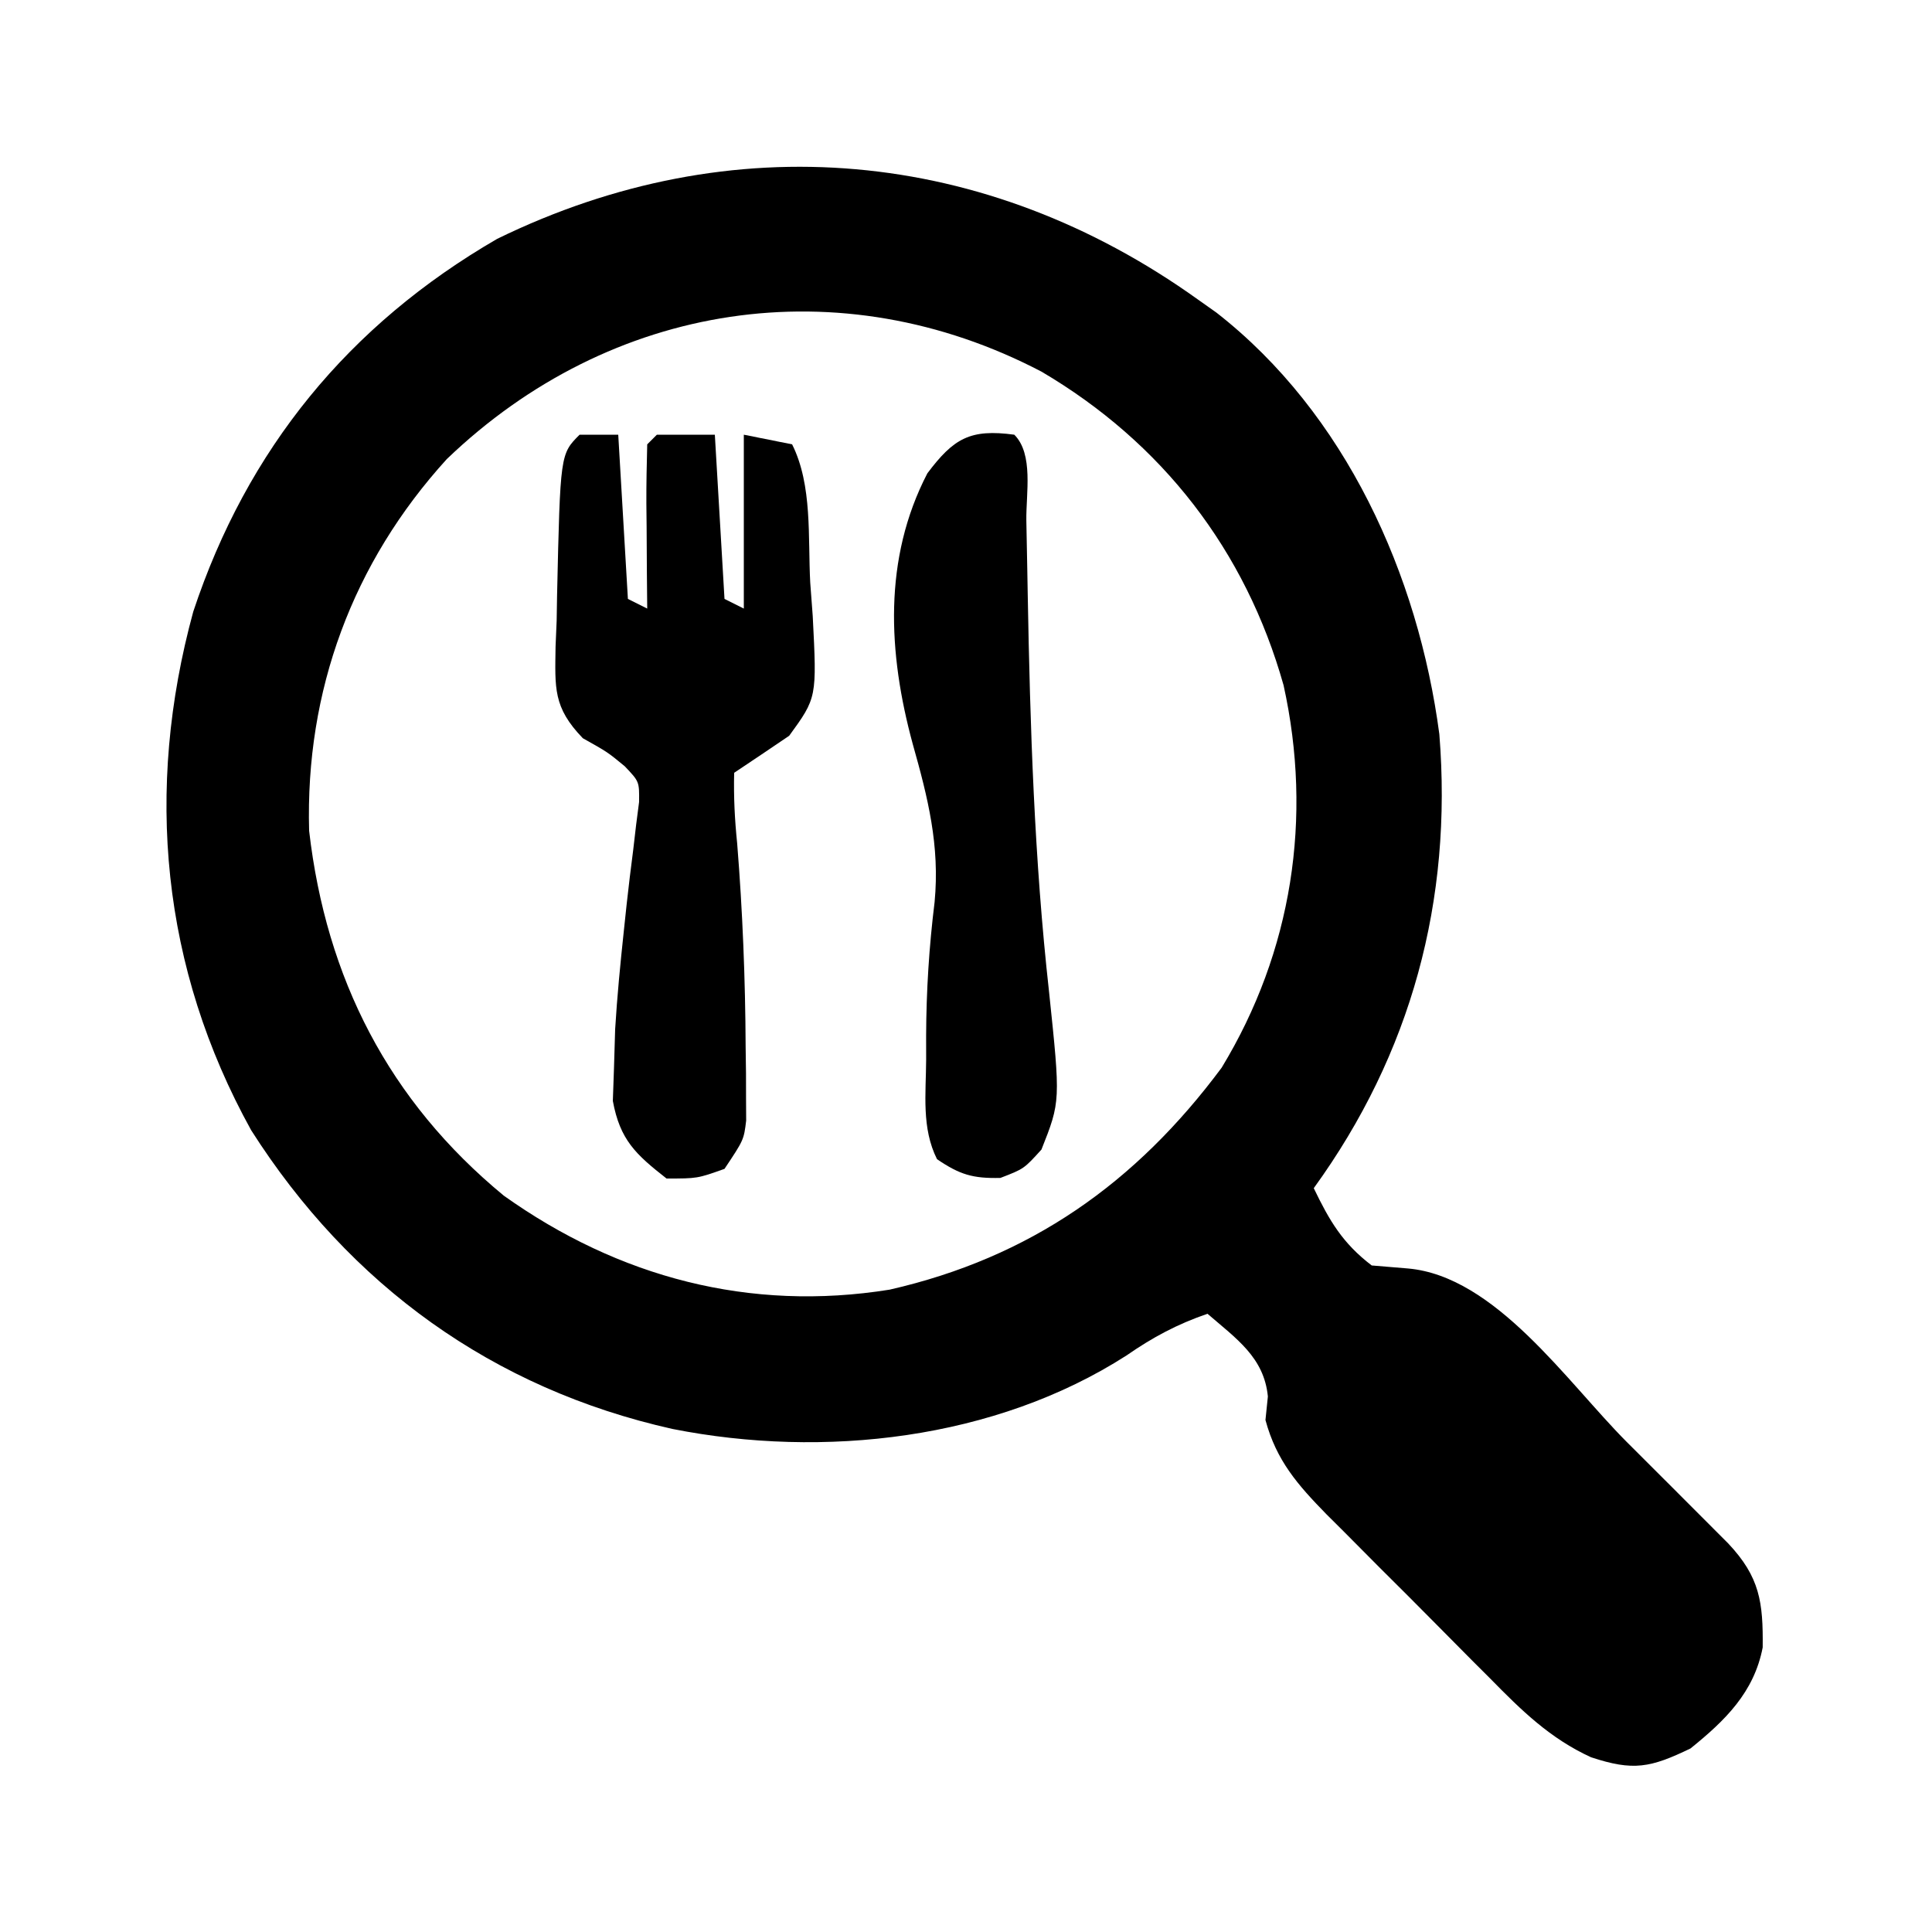
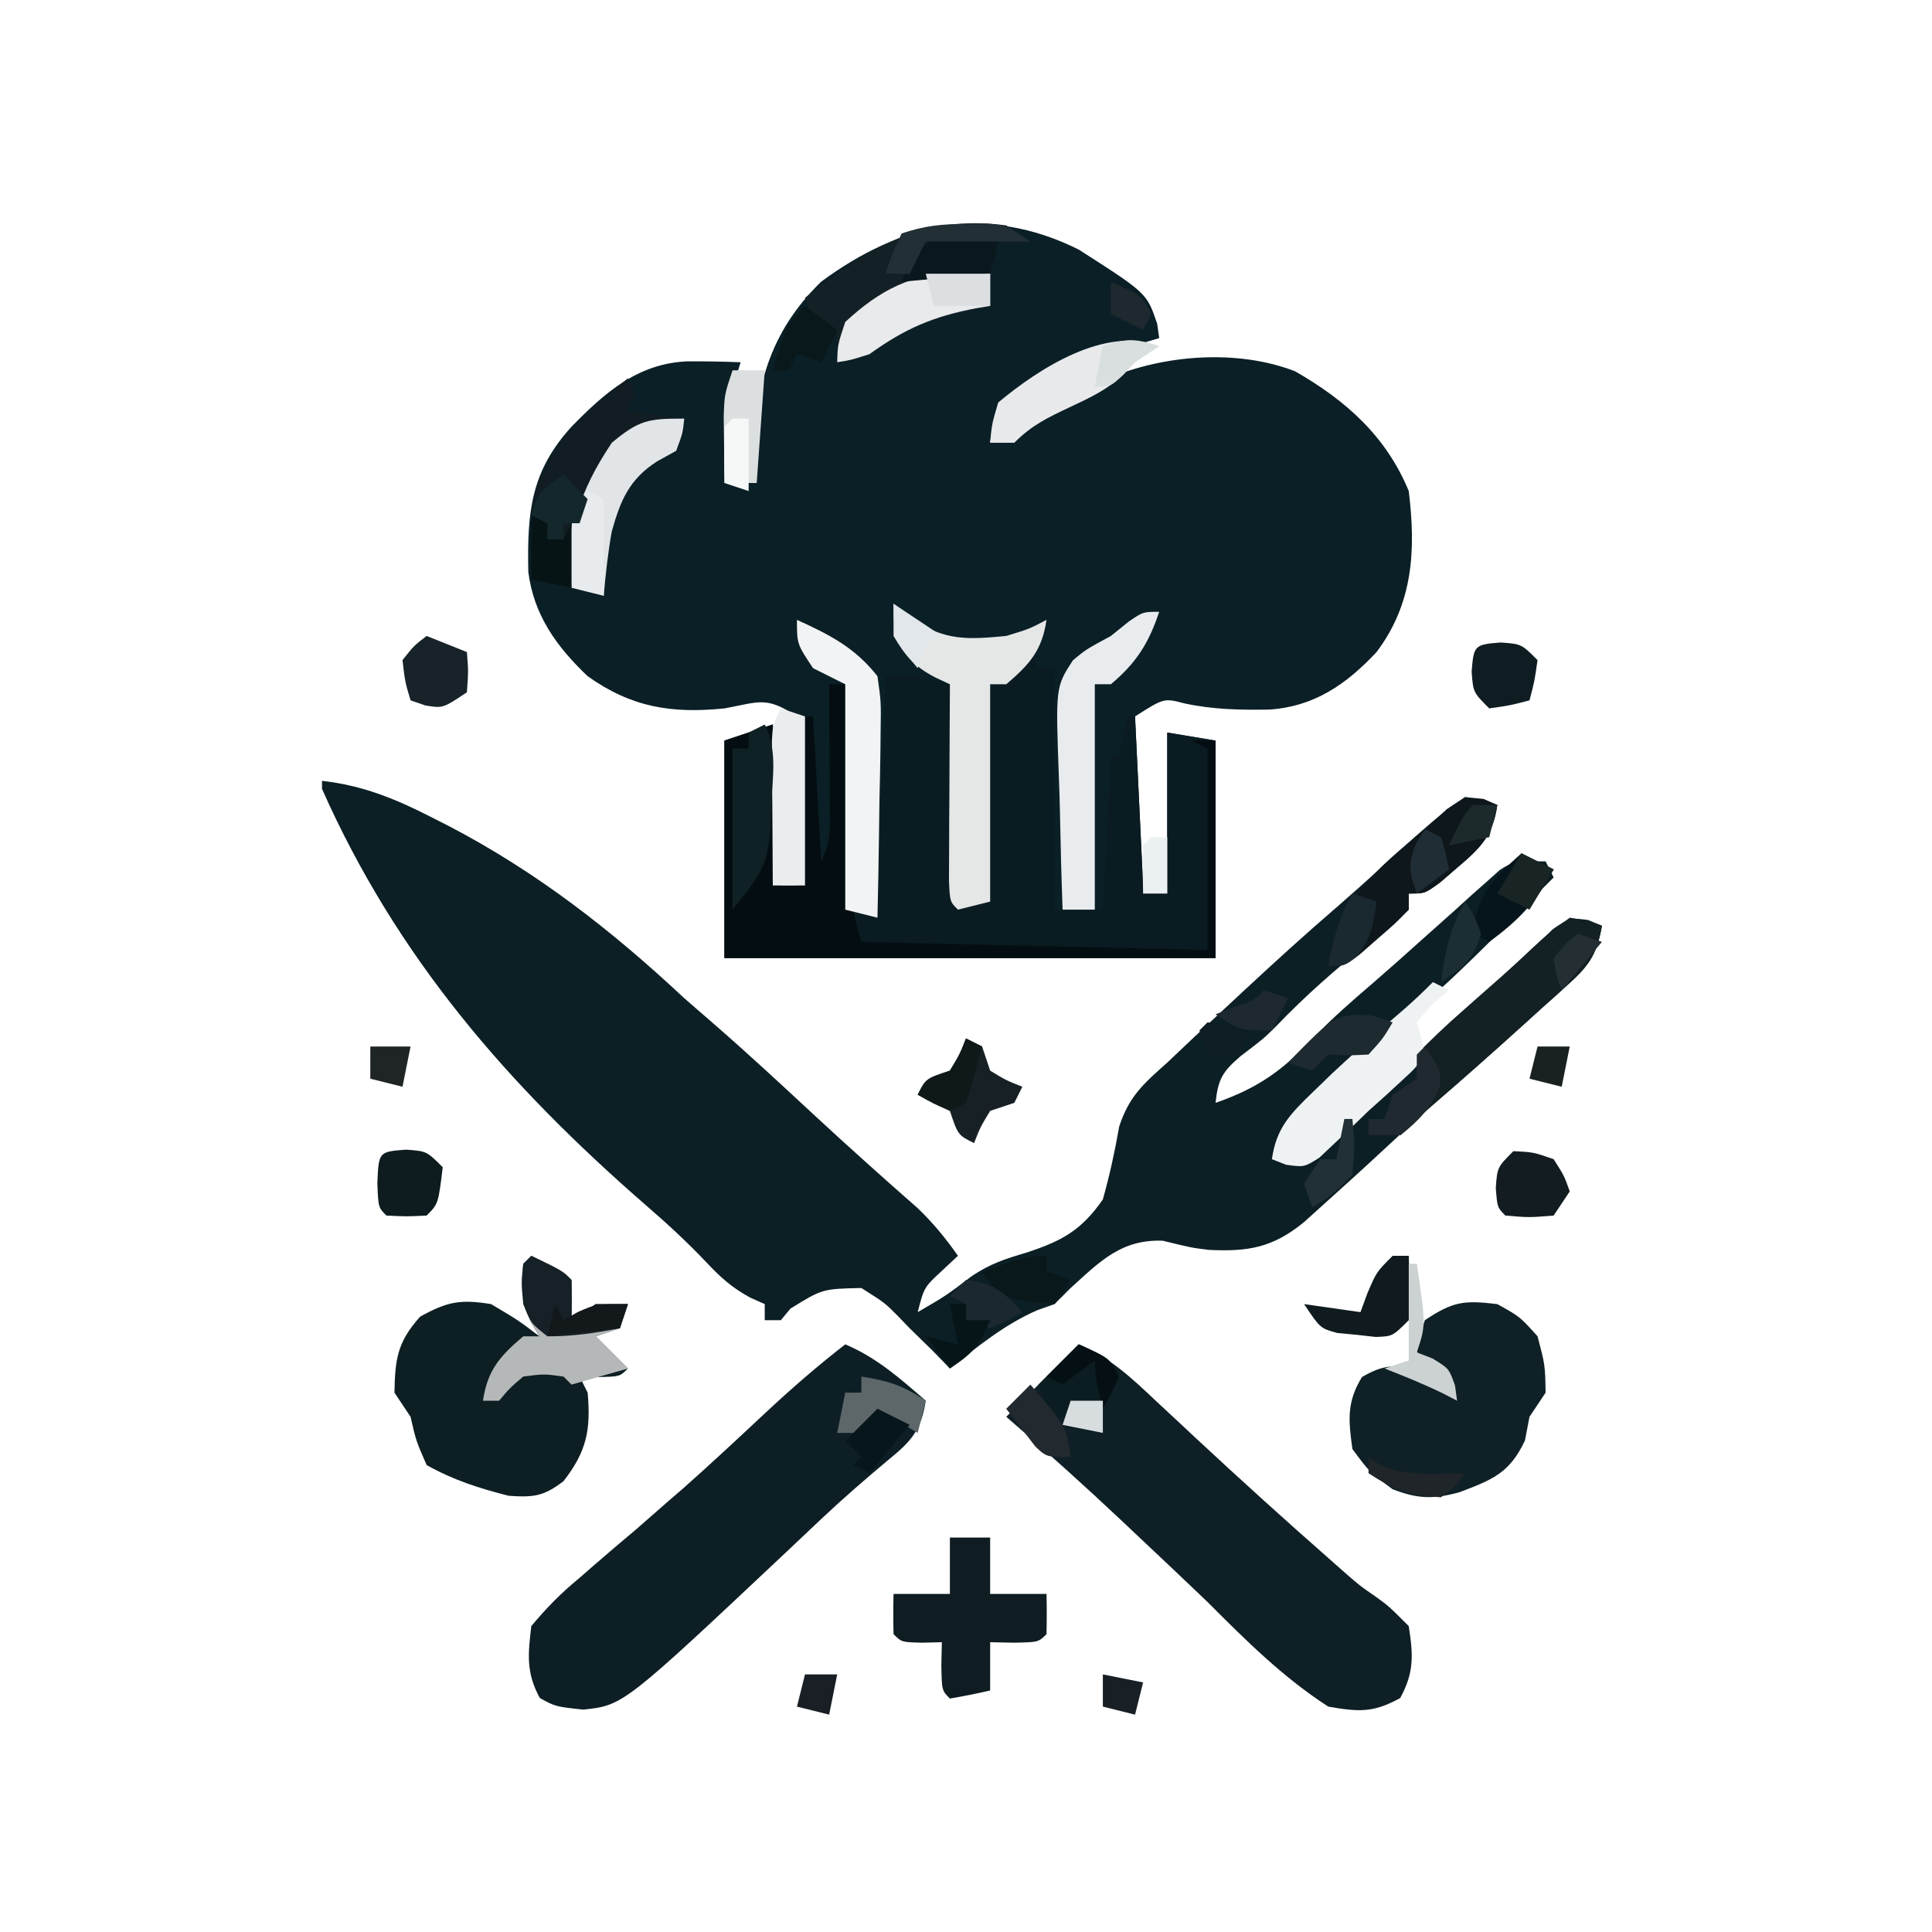
- <svg xmlns="http://www.w3.org/2000/svg" version="1.1" width="200" height="200">
-   <path d="M0 0 C0.951 0.673 0.951 0.673 1.922 1.359 C15.314 11.803 22.815 28.522 25 45 C26.382 62.218 22.091 78.074 12 92 C13.624 95.368 14.978 97.693 18 100 C19.238 100.103 20.475 100.206 21.75 100.312 C30.804 101.108 38.221 112.065 44.375 118.245 C45.955 119.83 47.541 121.411 49.127 122.99 C50.136 124 51.144 125.009 52.152 126.02 C53.06 126.928 53.967 127.837 54.902 128.773 C58.184 132.257 58.525 134.87 58.473 139.543 C57.579 144.191 54.593 147.103 51 150 C46.845 152.003 45.084 152.358 40.702 150.91 C36.46 148.968 33.498 146.058 30.262 142.758 C29.655 142.152 29.048 141.547 28.423 140.923 C27.15 139.649 25.882 138.369 24.619 137.085 C22.688 135.126 20.739 133.185 18.787 131.246 C17.548 130.001 16.311 128.755 15.074 127.508 C14.494 126.931 13.914 126.353 13.316 125.759 C10.344 122.716 8.135 120.215 7 116 C7.082 115.196 7.165 114.391 7.25 113.562 C6.855 109.51 3.969 107.571 1 105 C-2.135 106.078 -4.674 107.437 -7.375 109.312 C-20.986 118.049 -38.772 120.017 -54.391 116.924 C-72.975 112.762 -87.775 102.059 -98 86 C-107.29 69.209 -109.039 50.789 -103.996 32.324 C-98.428 15.511 -87.908 2.629 -72.527 -6.277 C-48.238 -18.14 -21.934 -15.708 0 0 Z M-77.746 16.523 C-87.502 27.244 -92.405 40.513 -92 55 C-90.232 70.285 -83.76 82.955 -71.844 92.777 C-59.939 101.253 -46.365 104.822 -31.906 102.504 C-17.372 99.189 -6.438 91.503 2.465 79.527 C9.773 67.495 11.901 53.627 8.875 39.938 C4.944 25.98 -3.698 14.816 -16.191 7.469 C-37.021 -3.424 -60.772 0.23 -77.746 16.523 Z " fill="#000000" transform="translate(124,31)" />
-   <path d="M0 0 C1.32 0 2.64 0 4 0 C4.33 5.61 4.66 11.22 5 17 C5.66 17.33 6.32 17.66 7 18 C6.983 16.177 6.983 16.177 6.965 14.316 C6.955 12.732 6.946 11.147 6.938 9.562 C6.929 8.76 6.921 7.958 6.912 7.131 C6.903 5.087 6.948 3.043 7 1 C7.33 0.67 7.66 0.34 8 0 C9.98 0 11.96 0 14 0 C14.495 8.415 14.495 8.415 15 17 C15.66 17.33 16.32 17.66 17 18 C17 12.06 17 6.12 17 0 C19.475 0.495 19.475 0.495 22 1 C24.121 5.241 23.625 10.645 23.875 15.312 C23.96 16.454 24.045 17.595 24.133 18.771 C24.567 27.22 24.567 27.22 21.695 31.168 C19.803 32.454 17.904 33.731 16 35 C15.941 37.53 16.057 39.809 16.312 42.312 C16.875 49.34 17.155 56.325 17.188 63.375 C17.206 64.739 17.206 64.739 17.226 66.13 C17.227 66.982 17.229 67.833 17.23 68.711 C17.235 69.467 17.239 70.223 17.243 71.001 C17 73 17 73 15 76 C12.188 77 12.188 77 9 77 C5.81 74.501 4.186 73.01 3.441 68.969 C3.481 67.824 3.521 66.679 3.562 65.5 C3.621 63.543 3.621 63.543 3.68 61.547 C3.884 58.171 4.211 54.816 4.57 51.453 C4.67 50.509 4.77 49.565 4.873 48.592 C5.081 46.716 5.306 44.842 5.551 42.971 C5.651 42.109 5.752 41.247 5.855 40.359 C5.955 39.591 6.054 38.822 6.157 38.03 C6.183 35.911 6.183 35.911 4.676 34.326 C2.902 32.861 2.902 32.861 0.336 31.422 C-2.752 28.22 -2.547 26.244 -2.488 21.93 C-2.451 21.045 -2.414 20.161 -2.375 19.25 C-2.361 18.381 -2.347 17.512 -2.332 16.617 C-2.003 2.003 -2.003 2.003 0 0 Z " fill="#000000" transform="translate(60,45)" />
-   <path d="M0 0 C2.012 2.012 1.209 6.091 1.246 8.855 C1.278 10.517 1.31 12.179 1.342 13.841 C1.357 14.715 1.373 15.589 1.389 16.489 C1.638 30.284 2.069 43.958 3.598 57.68 C4.787 69.011 4.787 69.011 2.812 74 C1 76 1 76 -1.438 76.938 C-4.301 77.007 -5.645 76.598 -8 75 C-9.617 71.766 -9.144 68.238 -9.125 64.688 C-9.126 63.873 -9.127 63.058 -9.128 62.219 C-9.108 57.543 -8.823 53.021 -8.25 48.375 C-7.698 42.528 -8.942 37.592 -10.511 32.029 C-13.08 22.596 -13.586 12.844 -9 4 C-6.27 0.36 -4.552 -0.615 0 0 Z " fill="#000000" transform="translate(105,45)" />
+ <svg xmlns="http://www.w3.org/2000/svg" version="1.1" width="240" height="240" style="background: transparent;">
+   <path d="M0 0 C8.466 5.417 8.466 5.417 9.75 9.223 C9.832 9.809 9.915 10.396 10 11 C9.227 11.231 8.453 11.461 7.656 11.699 C-1.847 14.547 -1.847 14.547 -10 20 C-10.745 22.078 -10.745 22.078 -11 24 C-10.051 23.443 -9.102 22.886 -8.125 22.312 C-5.076 20.577 -1.994 18.919 1.125 17.312 C1.932 16.896 2.739 16.48 3.57 16.051 C10.556 13.03 19.787 12.357 26.895 15.129 C33.181 18.739 38.188 23.177 41 30 C41.902 37.341 41.547 43.97 37 50 C33.246 54.021 29.214 56.798 23.641 57.148 C20.013 57.202 16.678 57.147 13.125 56.375 C10.588 55.71 10.588 55.71 7 58 C7.495 68.395 7.495 68.395 8 79 C9.485 79.495 9.485 79.495 11 80 C11 73.4 11 66.8 11 60 C12.98 60.33 14.96 60.66 17 61 C17 69.91 17 78.82 17 88 C-3.13 88 -23.26 88 -44 88 C-44 79.09 -44 70.18 -44 61 C-42.02 60.34 -40.04 59.68 -38 59 C-37.67 65.6 -37.34 72.2 -37 79 C-36.34 79 -35.68 79 -35 79 C-34.913 75.542 -34.86 72.084 -34.812 68.625 C-34.787 67.64 -34.762 66.655 -34.736 65.641 C-34.722 64.229 -34.722 64.229 -34.707 62.789 C-34.683 61.485 -34.683 61.485 -34.659 60.155 C-34.772 59.444 -34.884 58.733 -35 58 C-38.805 55.463 -39.619 56.189 -44 57 C-50.561 57.668 -55.557 56.874 -61 53 C-64.866 49.33 -67.701 45.382 -68.371 40.047 C-68.52 32.63 -68.083 27.593 -63 22 C-58.856 17.78 -54.828 14.181 -48.691 13.891 C-46.456 13.877 -44.233 13.912 -42 14 C-42.164 14.541 -42.327 15.083 -42.496 15.641 C-43.086 18.402 -43.096 20.928 -43.062 23.75 C-43.053 24.735 -43.044 25.72 -43.035 26.734 C-43.024 27.482 -43.012 28.23 -43 29 C-42.34 29 -41.68 29 -41 29 C-40.937 28.033 -40.874 27.066 -40.809 26.07 C-39.972 17.175 -38.661 10.515 -32 4 C-22.046 -3.36 -11.443 -5.692 0 0 Z " fill="#0B1F26" transform="translate(134,31)" />
+   <path d="M0 0 C5.026 0.559 9.106 2.222 13.562 4.5 C14.261 4.855 14.959 5.209 15.678 5.574 C26.639 11.279 35.992 18.571 45 27 C46.266 28.11 47.536 29.214 48.812 30.312 C52.974 33.936 57.016 37.685 61.059 41.439 C65.308 45.379 69.62 49.241 73.977 53.062 C75.914 54.918 77.463 56.807 79 59 C78.361 59.598 77.721 60.196 77.062 60.812 C74.797 62.908 74.797 62.908 74 66 C77.517 63.954 77.517 63.954 80.75 61.5 C83.031 59.979 84.826 59.393 87.438 58.625 C91.823 57.192 94.29 55.906 97 52 C97.843 48.992 98.497 46.016 99.031 42.938 C100.278 39.156 102.033 37.647 105 35 C106.165 33.901 107.328 32.799 108.488 31.695 C109.762 30.504 111.037 29.314 112.312 28.125 C112.981 27.501 113.65 26.878 114.339 26.236 C118.203 22.642 122.096 19.094 126.098 15.652 C129.349 12.829 132.52 9.915 135.703 7.016 C137.75 5.22 139.726 3.498 142 2 C144.25 2.312 144.25 2.312 146 3 C145.454 6.795 143.946 8.31 141.062 10.75 C139.997 11.67 139.997 11.67 138.91 12.609 C137 14 137 14 135 14 C135 14.66 135 15.32 135 16 C133.362 17.454 131.663 18.838 129.938 20.188 C125.866 23.438 122.101 26.751 118.5 30.508 C117 32 117 32 114.125 34.188 C111.848 36.13 111.314 37.072 111 40 C116.31 38.158 119.374 35.936 123.215 31.867 C125.507 29.469 127.966 27.332 130.484 25.176 C132.581 23.363 134.645 21.524 136.703 19.668 C138.052 18.466 139.401 17.264 140.75 16.062 C141.725 15.174 141.725 15.174 142.721 14.267 C143.344 13.716 143.967 13.165 144.609 12.598 C145.166 12.098 145.722 11.598 146.296 11.082 C148 10 148 10 152 10 C152.33 10.66 152.66 11.32 153 12 C151.872 13.128 150.743 14.256 149.613 15.383 C148.46 16.539 147.312 17.701 146.168 18.867 C142.338 22.75 138.415 26.437 134.293 30.008 C131.367 32.55 128.453 35.105 125.562 37.688 C125.03 38.151 124.497 38.615 123.948 39.093 C121.239 41.532 119.341 43.261 119 47 C122.302 46.413 123.989 45.402 126.391 43.086 C127.014 42.493 127.637 41.9 128.279 41.29 C128.929 40.658 129.58 40.026 130.25 39.375 C131.601 38.088 132.952 36.801 134.305 35.516 C135.269 34.594 135.269 34.594 136.253 33.654 C138.822 31.222 141.471 28.895 144.164 26.602 C145.586 25.361 146.97 24.076 148.336 22.773 C149.133 22.023 149.929 21.273 150.75 20.5 C151.467 19.809 152.183 19.118 152.922 18.406 C155 17 155 17 157.266 17.281 C157.838 17.518 158.41 17.756 159 18 C158.426 21.251 157.561 22.784 155.121 24.988 C154.534 25.526 153.946 26.064 153.341 26.618 C152.713 27.177 152.085 27.736 151.438 28.312 C150.796 28.895 150.155 29.477 149.495 30.078 C145.723 33.494 141.916 36.869 138.059 40.188 C135.846 42.135 133.688 44.138 131.531 46.147 C129.042 48.456 126.525 50.73 124 53 C123.337 53.599 122.675 54.199 121.992 54.816 C118.079 58.011 115.047 58.496 110.191 58.266 C108 58 108 58 104.438 57.125 C99.311 56.939 96.673 59.665 93 63 C92.34 63.66 91.68 64.32 91 65 C90.299 65.248 89.597 65.495 88.875 65.75 C84.775 67.533 81.495 70.242 78 73 C77.287 72.267 76.574 71.533 75.84 70.777 C74.873 69.83 73.906 68.883 72.938 67.938 C72.239 67.21 72.239 67.21 71.525 66.467 C69.916 64.845 69.916 64.845 67 63 C62.166 63.106 62.166 63.106 58.188 65.562 C57.796 66.037 57.404 66.511 57 67 C56.34 67 55.68 67 55 67 C55 66.34 55 65.68 55 65 C54.407 64.736 53.814 64.471 53.203 64.199 C50.92 62.956 49.526 61.696 47.75 59.812 C45.379 57.306 42.893 55.016 40.285 52.762 C23.07 37.795 9.289 21.92 0 1 C0 0.67 0 0.34 0 0 Z " fill="#0C1F25" transform="translate(40,97)" />
+   <path d="M0 0 C0.495 0.99 0.495 0.99 1 2 C1.66 2 2.32 2 3 2 C3 11.9 3 21.8 3 32 C4.98 32 6.96 32 9 32 C9.33 25.73 9.66 19.46 10 13 C10.33 13 10.66 13 11 13 C11.33 11.35 11.66 9.7 12 8 C12.33 8 12.66 8 13 8 C13.495 18.395 13.495 18.395 14 29 C14.99 29.33 15.98 29.66 17 30 C17 23.4 17 16.8 17 10 C18.98 10.33 20.96 10.66 23 11 C23 19.91 23 28.82 23 38 C2.87 38 -17.26 38 -38 38 C-38 29.09 -38 20.18 -38 11 C-36.02 10.34 -34.04 9.68 -32 9 C-31.67 15.6 -31.34 22.2 -31 29 C-30.34 29 -29.68 29 -29 29 C-28.67 22.07 -28.34 15.14 -28 8 C-27.67 8 -27.34 8 -27 8 C-26.67 13.94 -26.34 19.88 -26 26 C-24.8 23.599 -24.885 22.106 -24.902 19.43 C-24.906 18.534 -24.909 17.638 -24.912 16.715 C-24.925 15.309 -24.925 15.309 -24.938 13.875 C-24.942 12.93 -24.947 11.985 -24.951 11.012 C-24.963 8.674 -24.979 6.337 -25 4 C-24.34 4 -23.68 4 -23 4 C-22.67 13.24 -22.34 22.48 -22 32 C-20.515 32.495 -20.515 32.495 -19 33 C-18.67 23.1 -18.34 13.2 -18 3 C-14 3 -14 3 -10 4 C-9.67 12.91 -9.34 21.82 -9 31 C-8.01 31 -7.02 31 -6 31 C-5.996 30.203 -5.992 29.406 -5.988 28.585 C-5.955 24.973 -5.884 21.362 -5.812 17.75 C-5.807 16.496 -5.801 15.241 -5.795 13.949 C-5.766 12.744 -5.737 11.539 -5.707 10.297 C-5.683 8.632 -5.683 8.632 -5.659 6.933 C-4.804 3.129 -3.193 2.089 0 0 Z " fill="#0A1C22" transform="translate(128,81)" />
+   <path d="M0 0 C3.84 1.598 6.583 4.183 9.562 7 C10.631 7.995 11.7 8.99 12.77 9.984 C13.308 10.488 13.846 10.991 14.401 11.51 C19.962 16.692 25.602 21.795 31.312 26.812 C31.938 27.366 32.563 27.919 33.207 28.488 C34.966 30.014 34.966 30.014 36.824 31.293 C38.5 32.5 38.5 32.5 41 35 C41.553 38.566 41.689 40.744 39.938 43.938 C36.579 45.779 34.811 45.665 31 45 C25.367 41.362 20.714 36.728 16 32 C13.246 29.357 10.467 26.741 7.688 24.125 C6.966 23.443 6.245 22.761 5.502 22.059 C0.761 17.594 -4.068 13.252 -9 9 C-6 6 -3 3 0 0 Z " fill="#0E1F25" transform="translate(134,167)" />
+   <path d="M0 0 C3.941 1.668 6.789 4.227 10 7 C9.441 10.621 8.24 12.003 5.43 14.289 C2.572 16.678 -0.22 19.092 -2.93 21.648 C-3.575 22.257 -4.221 22.866 -4.886 23.493 C-5.542 24.114 -6.199 24.735 -6.875 25.375 C-27.561 44.849 -27.561 44.849 -32.562 45.375 C-36 45 -36 45 -37.938 43.938 C-39.659 40.799 -39.414 38.525 -39 35 C-37.026 32.641 -35.33 30.924 -33 29 C-32.401 28.477 -31.801 27.955 -31.184 27.416 C-29.47 25.926 -27.738 24.462 -26 23 C-24.664 21.836 -23.33 20.67 -22 19.5 C-21.395 18.978 -20.791 18.456 -20.168 17.918 C-16.604 14.765 -13.13 11.512 -9.654 8.262 C-6.538 5.362 -3.364 2.615 0 0 Z " fill="#0D1F25" transform="translate(105,167)" />
+   <path d="M0 0 C3.875 1.875 3.875 1.875 5 3 C5.041 4.666 5.043 6.334 5 8 C5.99 7.34 6.98 6.68 8 6 C9.32 6 10.64 6 12 6 C11.67 6.99 11.34 7.98 11 9 C10.01 9.33 9.02 9.66 8 10 C9.32 11.32 10.64 12.64 12 14 C11 15 11 15 8.438 15.062 C7.633 15.042 6.829 15.021 6 15 C6.33 15.66 6.66 16.32 7 17 C7.412 21.636 6.875 24.304 4 28 C1.511 29.888 0.322 30.021 -2.812 29.812 C-6.528 28.865 -9.64 27.874 -13 26 C-14.312 23 -14.312 23 -15 20 C-15.66 19.01 -16.32 18.02 -17 17 C-16.924 12.815 -16.639 10.712 -13.812 7.562 C-10.434 5.685 -8.81 5.378 -5 6 C-1.625 8 -1.625 8 1 10 C0.67 9.443 0.34 8.886 0 8.312 C-1.14 5.676 -1.231 3.844 -1 1 C-0.67 0.67 -0.34 0.34 0 0 Z " fill="#0E1F24" transform="translate(66,156)" />
+   <path d="M0 0 C2.812 1.562 2.812 1.562 5 4 C5.938 7.562 5.938 7.562 6 11 C5.01 12.485 5.01 12.485 4 14 C3.814 14.969 3.629 15.939 3.438 16.938 C1.53 21.001 -0.596 21.807 -4.688 23.367 C-7.923 24.253 -9.861 24.213 -13 23 C-15.875 20.875 -15.875 20.875 -18 18 C-18.493 14.427 -18.725 12.183 -16.812 9.062 C-14.276 7.576 -12.903 7.516 -10 8 C-7.188 10 -7.188 10 -5 12 C-6.866 8.372 -6.866 8.372 -10 6 C-9.688 4.125 -9.688 4.125 -9 2 C-5.487 -0.342 -4.135 -0.496 0 0 Z " fill="#0F2126" transform="translate(186,162)" />
+   <path d="M0 0 C0.66 0 1.32 0 2 0 C2.025 0.827 2.05 1.655 2.076 2.507 C2.192 6.255 2.315 10.002 2.438 13.75 C2.477 15.052 2.516 16.354 2.557 17.695 C2.619 19.571 2.619 19.571 2.684 21.484 C2.72 22.636 2.757 23.789 2.795 24.976 C2.924 28.195 2.924 28.195 4 32 C18.19 32.33 32.38 32.66 47 33 C47 24.75 47 16.5 47 8 C46.34 7.67 45.68 7.34 45 7 C45.99 7 46.98 7 48 7 C48 15.91 48 24.82 48 34 C27.87 34 7.74 34 -13 34 C-13 25.09 -13 16.18 -13 7 C-11.02 6.34 -9.04 5.68 -7 5 C-6.67 11.6 -6.34 18.2 -6 25 C-5.34 25 -4.68 25 -4 25 C-3.67 18.07 -3.34 11.14 -3 4 C-2.67 4 -2.34 4 -2 4 C-1.67 9.94 -1.34 15.88 -1 22 C0.2 19.599 0.115 18.106 0.098 15.43 C0.094 14.534 0.091 13.638 0.088 12.715 C0.075 11.309 0.075 11.309 0.062 9.875 C0.058 8.93 0.053 7.985 0.049 7.012 C0.037 4.674 0.021 2.337 0 0 Z " fill="#040E12" transform="translate(103,85)" />
+   <path d="M0 0 C0.825 0.66 1.65 1.32 2.5 2 C6.441 4.627 9.334 4.444 14 4 C16.882 3.118 16.882 3.118 19 2 C18.459 5.786 16.883 7.554 14 10 C13.34 10 12.68 10 12 10 C12 18.91 12 27.82 12 37 C10.02 37.495 10.02 37.495 8 38 C7 37 7 37 6.886 34.408 C6.892 33.282 6.897 32.156 6.902 30.996 C6.906 29.781 6.909 28.566 6.912 27.314 C6.92 26.035 6.929 24.756 6.938 23.438 C6.942 22.154 6.947 20.871 6.951 19.549 C6.963 16.366 6.979 13.183 7 10 C6.376 9.709 5.752 9.417 5.109 9.117 C2.552 7.763 1.462 6.485 0 4 C0 2.68 0 1.36 0 0 Z " fill="#E5E7E7" transform="translate(111,75)" />
+   <path d="M0 0 C0.33 0.66 0.66 1.32 1 2 C0.67 2.66 0.34 3.32 0 4 C2.31 4.33 4.62 4.66 7 5 C6.812 6.812 6.812 6.812 6 9 C5.216 9.433 4.433 9.866 3.625 10.312 C0.159 12.541 -0.921 15.165 -2 19 C-2.482 21.678 -2.762 24.284 -3 27 C-4.32 26.67 -5.64 26.34 -7 26 C-7.33 24.02 -7.66 22.04 -8 20 C-8.66 20 -9.32 20 -10 20 C-10 19.34 -10 18.68 -10 18 C-10.66 17.67 -11.32 17.34 -12 17 C-11.075 9.138 -5.871 4.651 0 0 Z " fill="#111D23" transform="translate(78,47)" />
+   <path d="M0 0 C0.99 0.66 1.98 1.32 3 2 C-1.29 2 -5.58 2 -10 2 C-10.66 3.32 -11.32 4.64 -12 6 C-8.7 6 -5.4 6 -2 6 C-2 7.32 -2 8.64 -2 10 C-2.58 10.098 -3.16 10.196 -3.758 10.297 C-9.064 11.313 -12.558 12.797 -17 16 C-19.375 16.75 -19.375 16.75 -21 17 C-21 15.68 -21 14.36 -21 13 C-21.99 12.67 -22.98 12.34 -24 12 C-24.33 11.01 -24.66 10.02 -25 9 C-17.198 2.738 -10.326 -1.39 0 0 Z " fill="#132126" transform="translate(125,28)" />
+   <path d="M0 0 C1.65 0 3.3 0 5 0 C5 2.31 5 4.62 5 7 C7.31 7 9.62 7 12 7 C12.043 8.666 12.041 10.334 12 12 C11 13 11 13 7.938 13.062 C6.968 13.042 5.999 13.021 5 13 C5 14.98 5 16.96 5 19 C3.344 19.382 1.675 19.714 0 20 C-1 19 -1 19 -1.062 15.938 C-1.042 14.968 -1.021 13.999 -1 13 C-1.804 13.021 -2.609 13.041 -3.438 13.062 C-6 13 -6 13 -7 12 C-7.041 10.334 -7.043 8.666 -7 7 C-4.69 7 -2.38 7 0 7 C0 4.69 0 2.38 0 0 Z " fill="#0F1C21" transform="translate(118,191)" />
+   <path d="M0 0 C2.188 0.359 2.188 0.359 4 1 C3.426 4.251 2.561 5.784 0.121 7.988 C-0.467 8.527 -1.055 9.065 -1.661 9.62 C-2.289 10.178 -2.916 10.737 -3.562 11.312 C-4.513 12.176 -4.513 12.176 -5.483 13.058 C-9.462 16.662 -13.474 20.233 -17.547 23.73 C-18.741 24.773 -19.879 25.879 -21 27 C-22.32 27 -23.64 27 -25 27 C-25 26.34 -25 25.68 -25 25 C-24.34 25 -23.68 25 -23 25 C-22.67 24.01 -22.34 23.02 -22 22 C-21.01 21.34 -20.02 20.68 -19 20 C-19 19.01 -19 18.02 -19 17 C-17.192 15.109 -15.401 13.402 -13.438 11.688 C-12.889 11.201 -12.341 10.714 -11.775 10.212 C-10.684 9.245 -9.589 8.281 -8.492 7.32 C-7.234 6.207 -6.006 5.062 -4.785 3.91 C-3 2.25 -3 2.25 0 0 Z " fill="#132024" transform="translate(195,114)" />
+   <path d="M0 0 C-1.306 3.918 -2.831 6.326 -6 9 C-6.66 9 -7.32 9 -8 9 C-8 18.24 -8 27.48 -8 37 C-9.32 37 -10.64 37 -12 37 C-12.149 32.962 -12.257 28.925 -12.33 24.885 C-12.36 23.512 -12.401 22.139 -12.453 20.767 C-12.875 9.349 -12.875 9.349 -10.717 6.022 C-9.117 4.688 -9.117 4.688 -6 3 C-5.258 2.402 -4.515 1.804 -3.75 1.188 C-2 0 -2 0 0 0 Z " fill="#E9ECEE" transform="translate(144,76)" />
+   <path d="M0 0 C4.065 1.848 7.227 3.46 10 7 C10.454 10.208 10.454 10.208 10.391 13.953 C10.385 14.613 10.379 15.274 10.373 15.954 C10.351 18.053 10.301 20.151 10.25 22.25 C10.23 23.677 10.212 25.104 10.195 26.531 C10.151 30.021 10.082 33.511 10 37 C8.68 36.67 7.36 36.34 6 36 C6 26.76 6 17.52 6 8 C4.68 7.34 3.36 6.68 2 6 C0 3 0 3 0 0 Z " fill="#F2F3F4" transform="translate(99,77)" />
+   <path d="M0 0 C3.875 1.875 3.875 1.875 5 3 C5.041 4.666 5.043 6.334 5 8 C5.99 7.34 6.98 6.68 8 6 C9.32 6 10.64 6 12 6 C11.67 6.99 11.34 7.98 11 9 C10.01 9.33 9.02 9.66 8 10 C9.32 11.32 10.64 12.64 12 14 C9.69 14.66 7.38 15.32 5 16 C4.67 15.67 4.34 15.34 4 15 C1.584 14.666 1.584 14.666 -1 15 C-2.688 16.438 -2.688 16.438 -4 18 C-4.66 18 -5.32 18 -6 18 C-5.459 14.214 -3.883 12.446 -1 10 C-0.34 10 0.32 10 1 10 C0.67 9.443 0.34 8.886 0 8.312 C-1.14 5.676 -1.231 3.844 -1 1 C-0.67 0.67 -0.34 0.34 0 0 Z " fill="#B5B8B8" transform="translate(66,156)" />
+   <path d="M0 0 C0.66 0.33 1.32 0.66 2 1 C1.319 1.577 0.639 2.155 -0.062 2.75 C-0.702 3.493 -1.341 4.235 -2 5 C-1.814 5.638 -1.629 6.276 -1.438 6.934 C-1.293 7.616 -1.149 8.297 -1 9 C-2.152 10.676 -2.152 10.676 -3.938 12.312 C-4.582 12.907 -5.227 13.501 -5.891 14.113 C-6.587 14.736 -7.283 15.359 -8 16 C-8.696 16.674 -9.392 17.348 -10.109 18.043 C-10.795 18.689 -11.481 19.335 -12.188 20 C-12.82 20.598 -13.453 21.196 -14.105 21.812 C-16 23 -16 23 -18.238 22.688 C-18.82 22.461 -19.401 22.234 -20 22 C-19.447 18.111 -17.719 16.373 -14.938 13.688 C-14.131 12.906 -13.324 12.125 -12.492 11.32 C-9.591 8.619 -6.643 5.985 -3.629 3.41 C-2.374 2.324 -1.174 1.174 0 0 Z " fill="#EFF2F3" transform="translate(178,122)" />
+   <path d="M0 0 C0.557 0.247 1.114 0.495 1.688 0.75 C1.142 4.545 -0.367 6.06 -3.25 8.5 C-3.96 9.114 -4.671 9.727 -5.402 10.359 C-7.312 11.75 -7.312 11.75 -9.312 11.75 C-9.312 12.41 -9.312 13.07 -9.312 13.75 C-10.992 15.477 -10.992 15.477 -13.188 17.375 C-13.907 18.007 -14.626 18.638 -15.367 19.289 C-17.312 20.75 -17.312 20.75 -19.312 20.75 C-18.147 12.594 -13.354 8.761 -7.312 3.75 C-6.405 2.925 -5.497 2.1 -4.562 1.25 C-2.312 -0.25 -2.312 -0.25 0 0 Z " fill="#0E171B" transform="translate(184.3125,99.25)" />
+   <path d="M0 0 C-0.188 1.812 -0.188 1.812 -1 4 C-1.784 4.433 -2.567 4.866 -3.375 5.312 C-6.841 7.541 -7.921 10.165 -9 14 C-9.482 16.678 -9.762 19.284 -10 22 C-11.32 21.67 -12.64 21.34 -14 21 C-14.657 13.901 -12.96 8.94 -9 3 C-5.586 0.169 -4.507 0 0 0 Z " fill="#E2E5E7" transform="translate(85,52)" />
+   <path d="M0 0 C1.887 0.031 1.887 0.031 3.812 0.062 C3.812 1.383 3.812 2.703 3.812 4.062 C2.942 4.209 2.942 4.209 2.055 4.359 C-3.252 5.375 -6.745 6.86 -11.188 10.062 C-13.562 10.812 -13.562 10.812 -15.188 11.062 C-15.125 8.875 -15.125 8.875 -14.188 6.062 C-9.972 2.15 -5.822 -0.095 0 0 Z " fill="#E8EAEC" transform="translate(119.1875,33.9375)" />
+   <path d="M0 0 C0.99 0.33 1.98 0.66 3 1 C3 7.93 3 14.86 3 22 C1.68 22 0.36 22 -1 22 C-1.029 18.708 -1.047 15.417 -1.062 12.125 C-1.075 10.719 -1.075 10.719 -1.088 9.285 C-1.091 8.389 -1.094 7.493 -1.098 6.57 C-1.103 5.743 -1.108 4.915 -1.114 4.063 C-1 2 -1 2 0 0 Z " fill="#EAECEE" transform="translate(97,88)" />
+   <path d="M0 0 C-0.99 0.66 -1.98 1.32 -3 2 C-3.452 2.483 -3.905 2.967 -4.371 3.465 C-6.414 5.39 -8.526 6.371 -11.062 7.562 C-13.871 8.887 -15.796 9.796 -18 12 C-18.99 12 -19.98 12 -21 12 C-20.793 9.699 -20.793 9.699 -20 7 C-14.928 2.769 -6.689 -2.573 0 0 Z " fill="#E7E9EB" transform="translate(144,43)" />
+   <path d="M0 0 C1.57 3.14 0.992 6.391 0.812 9.812 C0.794 10.525 0.775 11.237 0.756 11.971 C0.467 17.443 -0.303 18.379 -4 23 C-4 16.4 -4 9.8 -4 3 C-3.34 3 -2.68 3 -2 3 C-2 2.34 -2 1.68 -2 1 C-1.34 0.67 -0.68 0.34 0 0 Z " fill="#0F2125" transform="translate(95,90)" />
+   <path d="M0 0 C0.66 0.33 1.32 0.66 2 1 C2.33 1.99 2.66 2.98 3 4 C5 5.209 5 5.209 7 6 C6.67 6.66 6.34 7.32 6 8 C5.01 8.33 4.02 8.66 3 9 C1.791 11 1.791 11 1 13 C-1 12 -1 12 -2 9 C-4 7.791 -4 7.791 -6 7 C-5 5 -5 5 -2 4 C-0.791 2 -0.791 2 0 0 Z " fill="#172125" transform="translate(120,129)" />
+   <path d="M0 0 C3.875 1.875 3.875 1.875 5 3 C5.041 4.666 5.043 6.334 5 8 C5.99 7.34 6.98 6.68 8 6 C9.32 6 10.64 6 12 6 C11.67 6.99 11.34 7.98 11 9 C7.99 9.581 5.071 10.033 2 10 C-0.062 8.375 -0.062 8.375 -1 6 C-1.25 3.312 -1.25 3.312 -1 1 C-0.67 0.67 -0.34 0.34 0 0 Z " fill="#152126" transform="translate(66,156)" />
+   <path d="M0 0 C0.66 0 1.32 0 2 0 C2.195 6.055 2.195 6.055 2 8 C0 10 0 10 -2.094 10.082 C-2.888 9.993 -3.682 9.904 -4.5 9.812 C-5.294 9.736 -6.088 9.66 -6.906 9.582 C-9 9 -9 9 -11 6 C-8.69 6.33 -6.38 6.66 -4 7 C-3.711 6.216 -3.422 5.433 -3.125 4.625 C-2 2 -2 2 0 0 Z " fill="#0F1B1E" transform="translate(173,156)" />
+   <path d="M0 0 C2.5 0.125 2.5 0.125 5 1 C6.312 3.062 6.312 3.062 7 5 C6.01 6.485 6.01 6.485 5 8 C1.938 8.25 1.938 8.25 -1 8 C-2 7 -2 7 -2.188 4.562 C-2 2 -2 2 0 0 Z " fill="#131D21" transform="translate(188,143)" />
+   <path d="M0 0 C1.32 0 2.64 0 4 0 C3.67 4.62 3.34 9.24 3 14 C1.68 14 0.36 14 -1 14 C-1.027 12.229 -1.046 10.458 -1.062 8.688 C-1.074 7.701 -1.086 6.715 -1.098 5.699 C-1 3 -1 3 0 0 Z " fill="#DBDFE0" transform="translate(91,46)" />
+   <path d="M0 0 C2.562 0.188 2.562 0.188 4.562 2.188 C4.007 6.743 4.007 6.743 2.562 8.188 C0.062 8.312 0.062 8.312 -2.438 8.188 C-3.438 7.188 -3.438 7.188 -3.562 4.188 C-3.399 0.261 -3.399 0.261 0 0 Z " fill="#0E1C1F" transform="translate(50.4375,142.8125)" />
+   <path d="M0 0 C2.475 0.99 2.475 0.99 5 2 C5.188 4.375 5.188 4.375 5 7 C2 9 2 9 -0.188 8.625 C-0.786 8.419 -1.384 8.213 -2 8 C-2.688 5.688 -2.688 5.688 -3 3 C-1.562 1.188 -1.562 1.188 0 0 Z " fill="#172329" transform="translate(53,79)" />
+   <path d="M0 0 C3.875 1.75 3.875 1.75 5 4 C4.062 6.125 4.062 6.125 3 8 C1.68 8 0.36 8 -1 8 C-1.66 8.66 -2.32 9.32 -3 10 C-3.66 8.35 -4.32 6.7 -5 5 C-3.35 3.35 -1.7 1.7 0 0 Z " fill="#0C1D21" transform="translate(134,167)" />
+   <path d="M0 0 C2.562 0.188 2.562 0.188 4.562 2.188 C4.188 4.812 4.188 4.812 3.562 7.188 C1.188 7.812 1.188 7.812 -1.438 8.188 C-3.438 6.188 -3.438 6.188 -3.625 3.625 C-3.373 0.348 -3.277 0.252 0 0 Z " fill="#0F1D22" transform="translate(186.4375,79.8125)" />
+   <path d="M0 0 C1.32 0.66 2.64 1.32 4 2 C1.899 5.982 -0.369 8.35 -4 11 C-4.66 10.67 -5.32 10.34 -6 10 C-5.586 5.167 -3.536 3.173 0 0 Z " fill="#06151B" transform="translate(189,106)" />
+   <path d="M0 0 C3.375 0.547 5.082 1.055 8 3 C7.67 4.32 7.34 5.64 7 7 C5.35 6.01 3.7 5.02 2 4 C1.67 4.99 1.34 5.98 1 7 C-0.32 7 -1.64 7 -3 7 C-2.67 5.35 -2.34 3.7 -2 2 C-1.34 2 -0.68 2 0 2 C0 1.34 0 0.68 0 0 Z " fill="#5D676A" transform="translate(107,171)" />
+   <path d="M0 0 C0.66 0.33 1.32 0.66 2 1 C2 4.96 2 8.92 2 13 C0.68 12.67 -0.64 12.34 -2 12 C-2.286 3.429 -2.286 3.429 0 0 Z " fill="#E8EBED" transform="translate(73,61)" />
+   <path d="M0 0 C0 0.66 0 1.32 0 2 C0.99 2.33 1.98 2.66 3 3 C2.01 4.485 2.01 4.485 1 6 C-2.375 5.688 -2.375 5.688 -6 5 C-6.66 4.01 -7.32 3.02 -8 2 C-2.25 0 -2.25 0 0 0 Z " fill="#08181B" transform="translate(130,156)" />
+   <path d="M0 0 C2.283 0.018 4.524 0.118 6.797 0.332 C6.467 1.652 6.137 2.972 5.797 4.332 C2.167 4.662 -1.463 4.992 -5.203 5.332 C-4.065 2.296 -3.367 0.507 0 0 Z " fill="#0A181D" transform="translate(117.2031,29.66797)" />
+   <path d="M0 0 C2 3 2 3 1.875 4.938 C0.714 7.675 -0.684 9.147 -3 11 C-4.32 11 -5.64 11 -7 11 C-7 10.34 -7 9.68 -7 9 C-6.34 9 -5.68 9 -5 9 C-4.67 8.01 -4.34 7.02 -4 6 C-3.01 5.34 -2.02 4.68 -1 4 C-1 3.01 -1 2.02 -1 1 C-0.67 0.67 -0.34 0.34 0 0 Z " fill="#1F292F" transform="translate(177,130)" />
+   <path d="M0 0 C1.299 -0.021 1.299 -0.021 2.625 -0.043 C5 0.188 5 0.188 8 2.188 C3.71 2.188 -0.58 2.188 -5 2.188 C-5.66 3.507 -6.32 4.827 -7 6.188 C-7.99 6.188 -8.98 6.188 -10 6.188 C-9.188 3.75 -9.188 3.75 -8 1.188 C-5.073 0.212 -3.053 0.023 0 0 Z " fill="#222F35" transform="translate(120,27.8125)" />
+   <path d="M0 0 C1.268 0.433 1.268 0.433 2.562 0.875 C1.375 2.875 1.375 2.875 -0.438 4.875 C-3 5 -3 5 -5.438 4.875 C-6.098 5.535 -6.758 6.195 -7.438 6.875 C-8.428 6.545 -9.418 6.215 -10.438 5.875 C-4.521 -0.164 -4.521 -0.164 0 0 Z " fill="#1D2A30" transform="translate(170.4375,126.125)" />
+   <path d="M0 0 C4.429 5.143 4.429 5.143 5 9 C2 9 2 9 0.613 7.688 C-0.591 6.125 -1.796 4.562 -3 3 C-2.01 2.01 -1.02 1.02 0 0 Z " fill="#22292F" transform="translate(128,172)" />
+   <path d="M0 0 C0.33 0 0.66 0 1 0 C2.125 7.625 2.125 7.625 1 11 C1.639 11.248 2.279 11.495 2.938 11.75 C5 13 5 13 5.75 15.125 C5.874 16.053 5.874 16.053 6 17 C5.443 16.711 4.886 16.422 4.312 16.125 C1.915 14.959 -0.516 13.966 -3 13 C-2.01 12.67 -1.02 12.34 0 12 C0 8.04 0 4.08 0 0 Z " fill="#CCD1D2" transform="translate(175,157)" />
+   <path d="M0 0 C0.99 0.33 1.98 0.66 3 1 C2.67 1.66 2.34 2.32 2 3 C2.66 3 3.32 3 4 3 C4.33 2.34 4.66 1.68 5 1 C5 3.64 5 6.28 5 9 C3.35 8.67 1.7 8.34 0 8 C0 5.36 0 2.72 0 0 Z " fill="#071416" transform="translate(66,64)" />
+   <path d="M0 0 C2.64 0 5.28 0 8 0 C8 1.32 8 2.64 8 4 C5.69 4 3.38 4 1 4 C0.67 2.68 0.34 1.36 0 0 Z " fill="#DCDFE1" transform="translate(115,34)" />
+   <path d="M0 0 C3.293 0.319 4.865 1.545 7 4 C5.188 5.062 5.188 5.062 3 6 C2.01 5.67 1.02 5.34 0 5 C0 4.34 0 3.68 0 3 C-0.66 2.67 -1.32 2.34 -2 2 C-1.34 1.34 -0.68 0.68 0 0 Z " fill="#1B282F" transform="translate(120,159)" />
+   <path d="M0 0 C0.99 0.33 1.98 0.66 3 1 C2.624 3.782 2.327 5.588 0.562 7.812 C-1 9 -1 9 -3 9 C-2.443 5.656 -1.648 2.967 0 0 Z " fill="#1A2830" transform="translate(168,111)" />
+   <path d="M0 0 C0.99 0.99 1.98 1.98 3 3 C2.67 3.99 2.34 4.98 2 6 C1.34 6 0.68 6 0 6 C0 6.66 0 7.32 0 8 C-0.66 8 -1.32 8 -2 8 C-2 7.34 -2 6.68 -2 6 C-2.66 5.67 -3.32 5.34 -4 5 C-3 2 -3 2 0 0 Z " fill="#14282C" transform="translate(70,59)" />
+   <path d="M0 0 C1.32 0.99 2.64 1.98 4 3 C3.34 4.32 2.68 5.64 2 7 C1.01 6.67 0.02 6.34 -1 6 C-1.33 6.66 -1.66 7.32 -2 8 C-2.66 8 -3.32 8 -4 8 C-2.25 2.25 -2.25 2.25 0 0 Z " fill="#09181A" transform="translate(100,38)" />
+   <path d="M0 0 C0.33 0 0.66 0 1 0 C1.312 3.25 1.312 3.25 1 7 C-1.5 9.438 -1.5 9.438 -4 11 C-4.33 10.01 -4.66 9.02 -5 8 C-4.34 7.01 -3.68 6.02 -3 5 C-2.34 5 -1.68 5 -1 5 C-0.67 3.35 -0.34 1.7 0 0 Z " fill="#203034" transform="translate(167,139)" />
+   <path d="M0 0 C0.66 0.33 1.32 0.66 2 1 C1.401 3.352 0.731 5.686 0 8 C-0.99 8.495 -0.99 8.495 -2 9 C-4.125 8.062 -4.125 8.062 -6 7 C-5 5 -5 5 -2 4 C-0.791 2 -0.791 2 0 0 Z " fill="#0F191A" transform="translate(120,129)" />
+   <path d="M0 0 C1.32 0.66 2.64 1.32 4 2 C2.35 3.98 0.7 5.96 -1 8 C-1.66 7.67 -2.32 7.34 -3 7 C-2.67 6.67 -2.34 6.34 -2 6 C-2.66 5.34 -3.32 4.68 -4 4 C-2.68 2.68 -1.36 1.36 0 0 Z " fill="#07161B" transform="translate(109,175)" />
+   <path d="M0 0 C0.66 0 1.32 0 2 0 C2 0.66 2 1.32 2 2 C2.99 2 3.98 2 5 2 C3.63 5.161 3.011 5.993 0 8 C-0.99 6.68 -1.98 5.36 -3 4 C-1.68 4.33 -0.36 4.66 1 5 C0.67 3.35 0.34 1.7 0 0 Z " fill="#061618" transform="translate(118,162)" />
+   <path d="M0 0 C0.33 0.66 0.66 1.32 1 2 C1.577 1.67 2.155 1.34 2.75 1 C5 0 5 0 9 0 C8.67 0.99 8.34 1.98 8 3 C3.545 3.495 3.545 3.495 -1 4 C-0.67 2.68 -0.34 1.36 0 0 Z " fill="#13181B" transform="translate(69,162)" />
+   <path d="M0 0 C0.99 0.33 1.98 0.66 3 1 C2.34 2.32 1.68 3.64 1 5 C-3 5 -3 5 -6 3 C-5.196 2.691 -4.391 2.381 -3.562 2.062 C-1.109 1.237 -1.109 1.237 0 0 Z " fill="#1E292F" transform="translate(157,123)" />
+   <path d="M0 0 C1.125 1.75 1.125 1.75 2 4 C0.929 7.311 -0.013 8.009 -3 10 C-2.493 6.281 -1.884 3.265 0 0 Z " fill="#1D2E32" transform="translate(182,112)" />
+   <path d="M0 0 C0.66 0 1.32 0 2 0 C2 2.97 2 5.94 2 9 C1.01 8.67 0.02 8.34 -1 8 C-1.042 5.667 -1.041 3.333 -1 1 C-0.67 0.67 -0.34 0.34 0 0 Z " fill="#F6F8F8" transform="translate(91,52)" />
+   <path d="M0 0 C1.32 0.66 2.64 1.32 4 2 C2.515 4.475 2.515 4.475 1 7 C-0.32 6.34 -1.64 5.68 -3 5 C-2.01 3.35 -1.02 1.7 0 0 Z " fill="#182524" transform="translate(189,106)" />
+   <path d="M0 0 C0.743 0.495 0.743 0.495 1.5 1 C5.091 2.436 8.145 2.129 12 2 C10.875 3.562 10.875 3.562 9 5 C5.148 4.759 3.24 4.16 0 2 C0 1.34 0 0.68 0 0 Z " fill="#1F2528" transform="translate(170,181)" />
+   <path d="M0 0 C1.65 0 3.3 0 5 0 C4.67 1.65 4.34 3.3 4 5 C2.68 4.67 1.36 4.34 0 4 C0 2.68 0 1.36 0 0 Z " fill="#1F2525" transform="translate(46,130)" />
+   <path d="M0 0 C2.475 0.495 2.475 0.495 5 1 C4.67 2.32 4.34 3.64 4 5 C2.68 4.67 1.36 4.34 0 4 C0 2.68 0 1.36 0 0 Z " fill="#181F25" transform="translate(137,208)" />
+   <path d="M0 0 C1.32 0 2.64 0 4 0 C3.67 1.65 3.34 3.3 3 5 C1.68 4.67 0.36 4.34 -1 4 C-0.67 2.68 -0.34 1.36 0 0 Z " fill="#191F24" transform="translate(100,208)" />
+   <path d="M0 0 C3.875 1.75 3.875 1.75 5 4 C4.062 6.125 4.062 6.125 3 8 C2.447 5.924 2 4.156 2 2 C0.68 2.99 -0.64 3.98 -2 5 C-2.66 4.67 -3.32 4.34 -4 4 C-2.68 2.68 -1.36 1.36 0 0 Z " fill="#051014" transform="translate(134,167)" />
+   <path d="M0 0 C1.32 0 2.64 0 4 0 C3.67 1.65 3.34 3.3 3 5 C1.68 4.67 0.36 4.34 -1 4 C-0.67 2.68 -0.34 1.36 0 0 Z " fill="#1A2121" transform="translate(191,130)" />
+   <path d="M0 0 C0.66 0.33 1.32 0.66 2 1 C2.625 3.062 2.625 3.062 3 5 C1.68 5.99 0.36 6.98 -1 8 C-1.931 5.394 -2.149 4.358 -1.062 1.75 C-0.712 1.173 -0.361 0.595 0 0 Z " fill="#212D35" transform="translate(177,103)" />
+   <path d="M0 0 C2.97 1.98 2.97 1.98 6 4 C5.01 4.495 5.01 4.495 4 5 C3.67 5.99 3.34 6.98 3 8 C0.376 4.939 0 4.268 0 0 Z " fill="#E1E7EA" transform="translate(111,75)" />
+   <path d="M0 0 C0.99 0.33 1.98 0.66 3 1 C1.35 2.98 -0.3 4.96 -2 7 C-2.688 5.188 -2.688 5.188 -3 3 C-1.562 1.25 -1.562 1.25 0 0 Z " fill="#242F34" transform="translate(196,116)" />
+   <path d="M0 0 C0.66 0 1.32 0 2 0 C2 2.31 2 4.62 2 7 C1.01 7 0.02 7 -1 7 C-1.043 5 -1.041 3 -1 1 C-0.67 0.67 -0.34 0.34 0 0 Z " fill="#EBF0F2" transform="translate(143,104)" />
+   <path d="M0 0 C-0.99 0.66 -1.98 1.32 -3 2 C-3.516 2.536 -4.031 3.072 -4.562 3.625 C-6 5 -6 5 -8 5 C-7.67 3.35 -7.34 1.7 -7 0 C-3.867 -1.044 -3.01 -0.934 0 0 Z " fill="#D9DEDE" transform="translate(144,43)" />
+   <path d="M0 0 C1.32 0 2.64 0 4 0 C4 1.32 4 2.64 4 4 C2.35 3.67 0.7 3.34 -1 3 C-0.67 2.01 -0.34 1.02 0 0 Z " fill="#D7DDDF" transform="translate(133,174)" />
+   <path d="M0 0 C0.99 0 1.98 0 3 0 C2.67 1.32 2.34 2.64 2 4 C0.35 4.33 -1.3 4.66 -3 5 C-1.125 1.125 -1.125 1.125 0 0 Z " fill="#1D2A2B" transform="translate(183,100)" />
+   <path d="M0 0 C3.875 1.75 3.875 1.75 5 4 C4.67 4.66 4.34 5.32 4 6 C2.68 5.34 1.36 4.68 0 4 C0 2.68 0 1.36 0 0 Z " fill="#1E282F" transform="translate(138,35)" />
+   <path d="M0 0 C1.675 0.286 3.344 0.618 5 1 C4.67 1.99 4.34 2.98 4 4 C2.68 4 1.36 4 0 4 C-0.33 3.01 -0.66 2.02 -1 1 C-0.67 0.67 -0.34 0.34 0 0 Z " fill="#0E1E22" transform="translate(150,127)" />
</svg>
